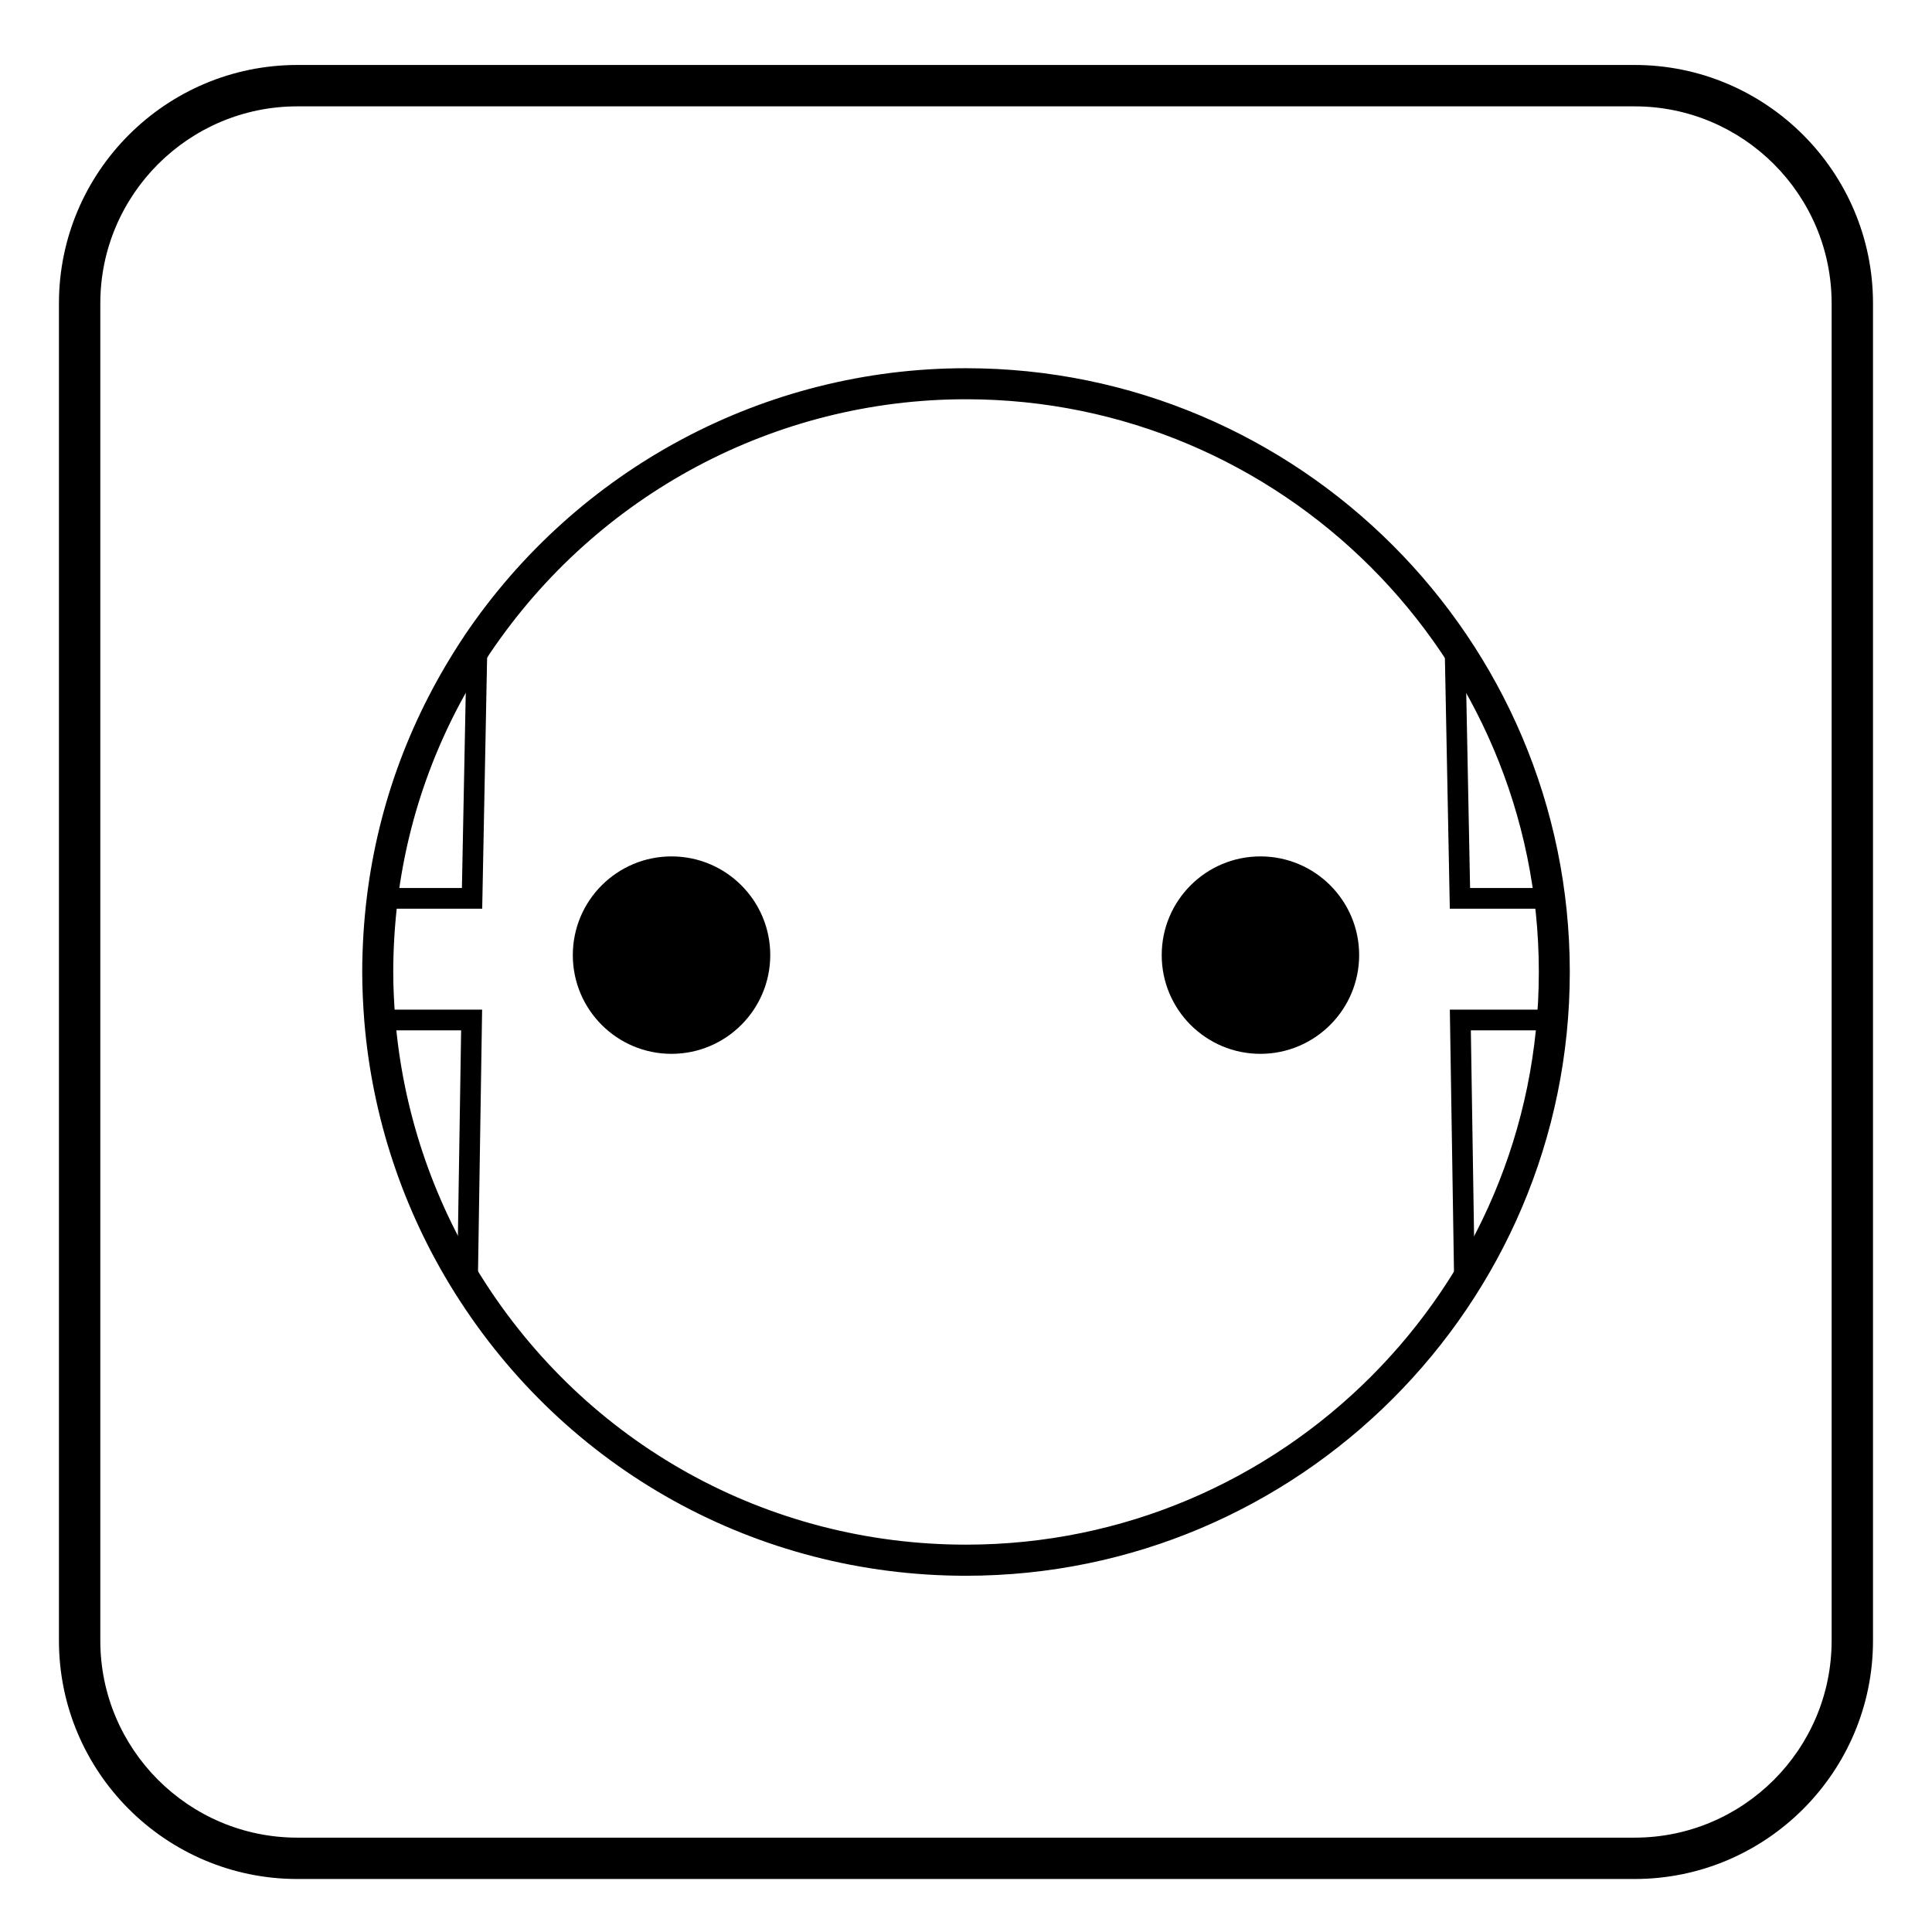
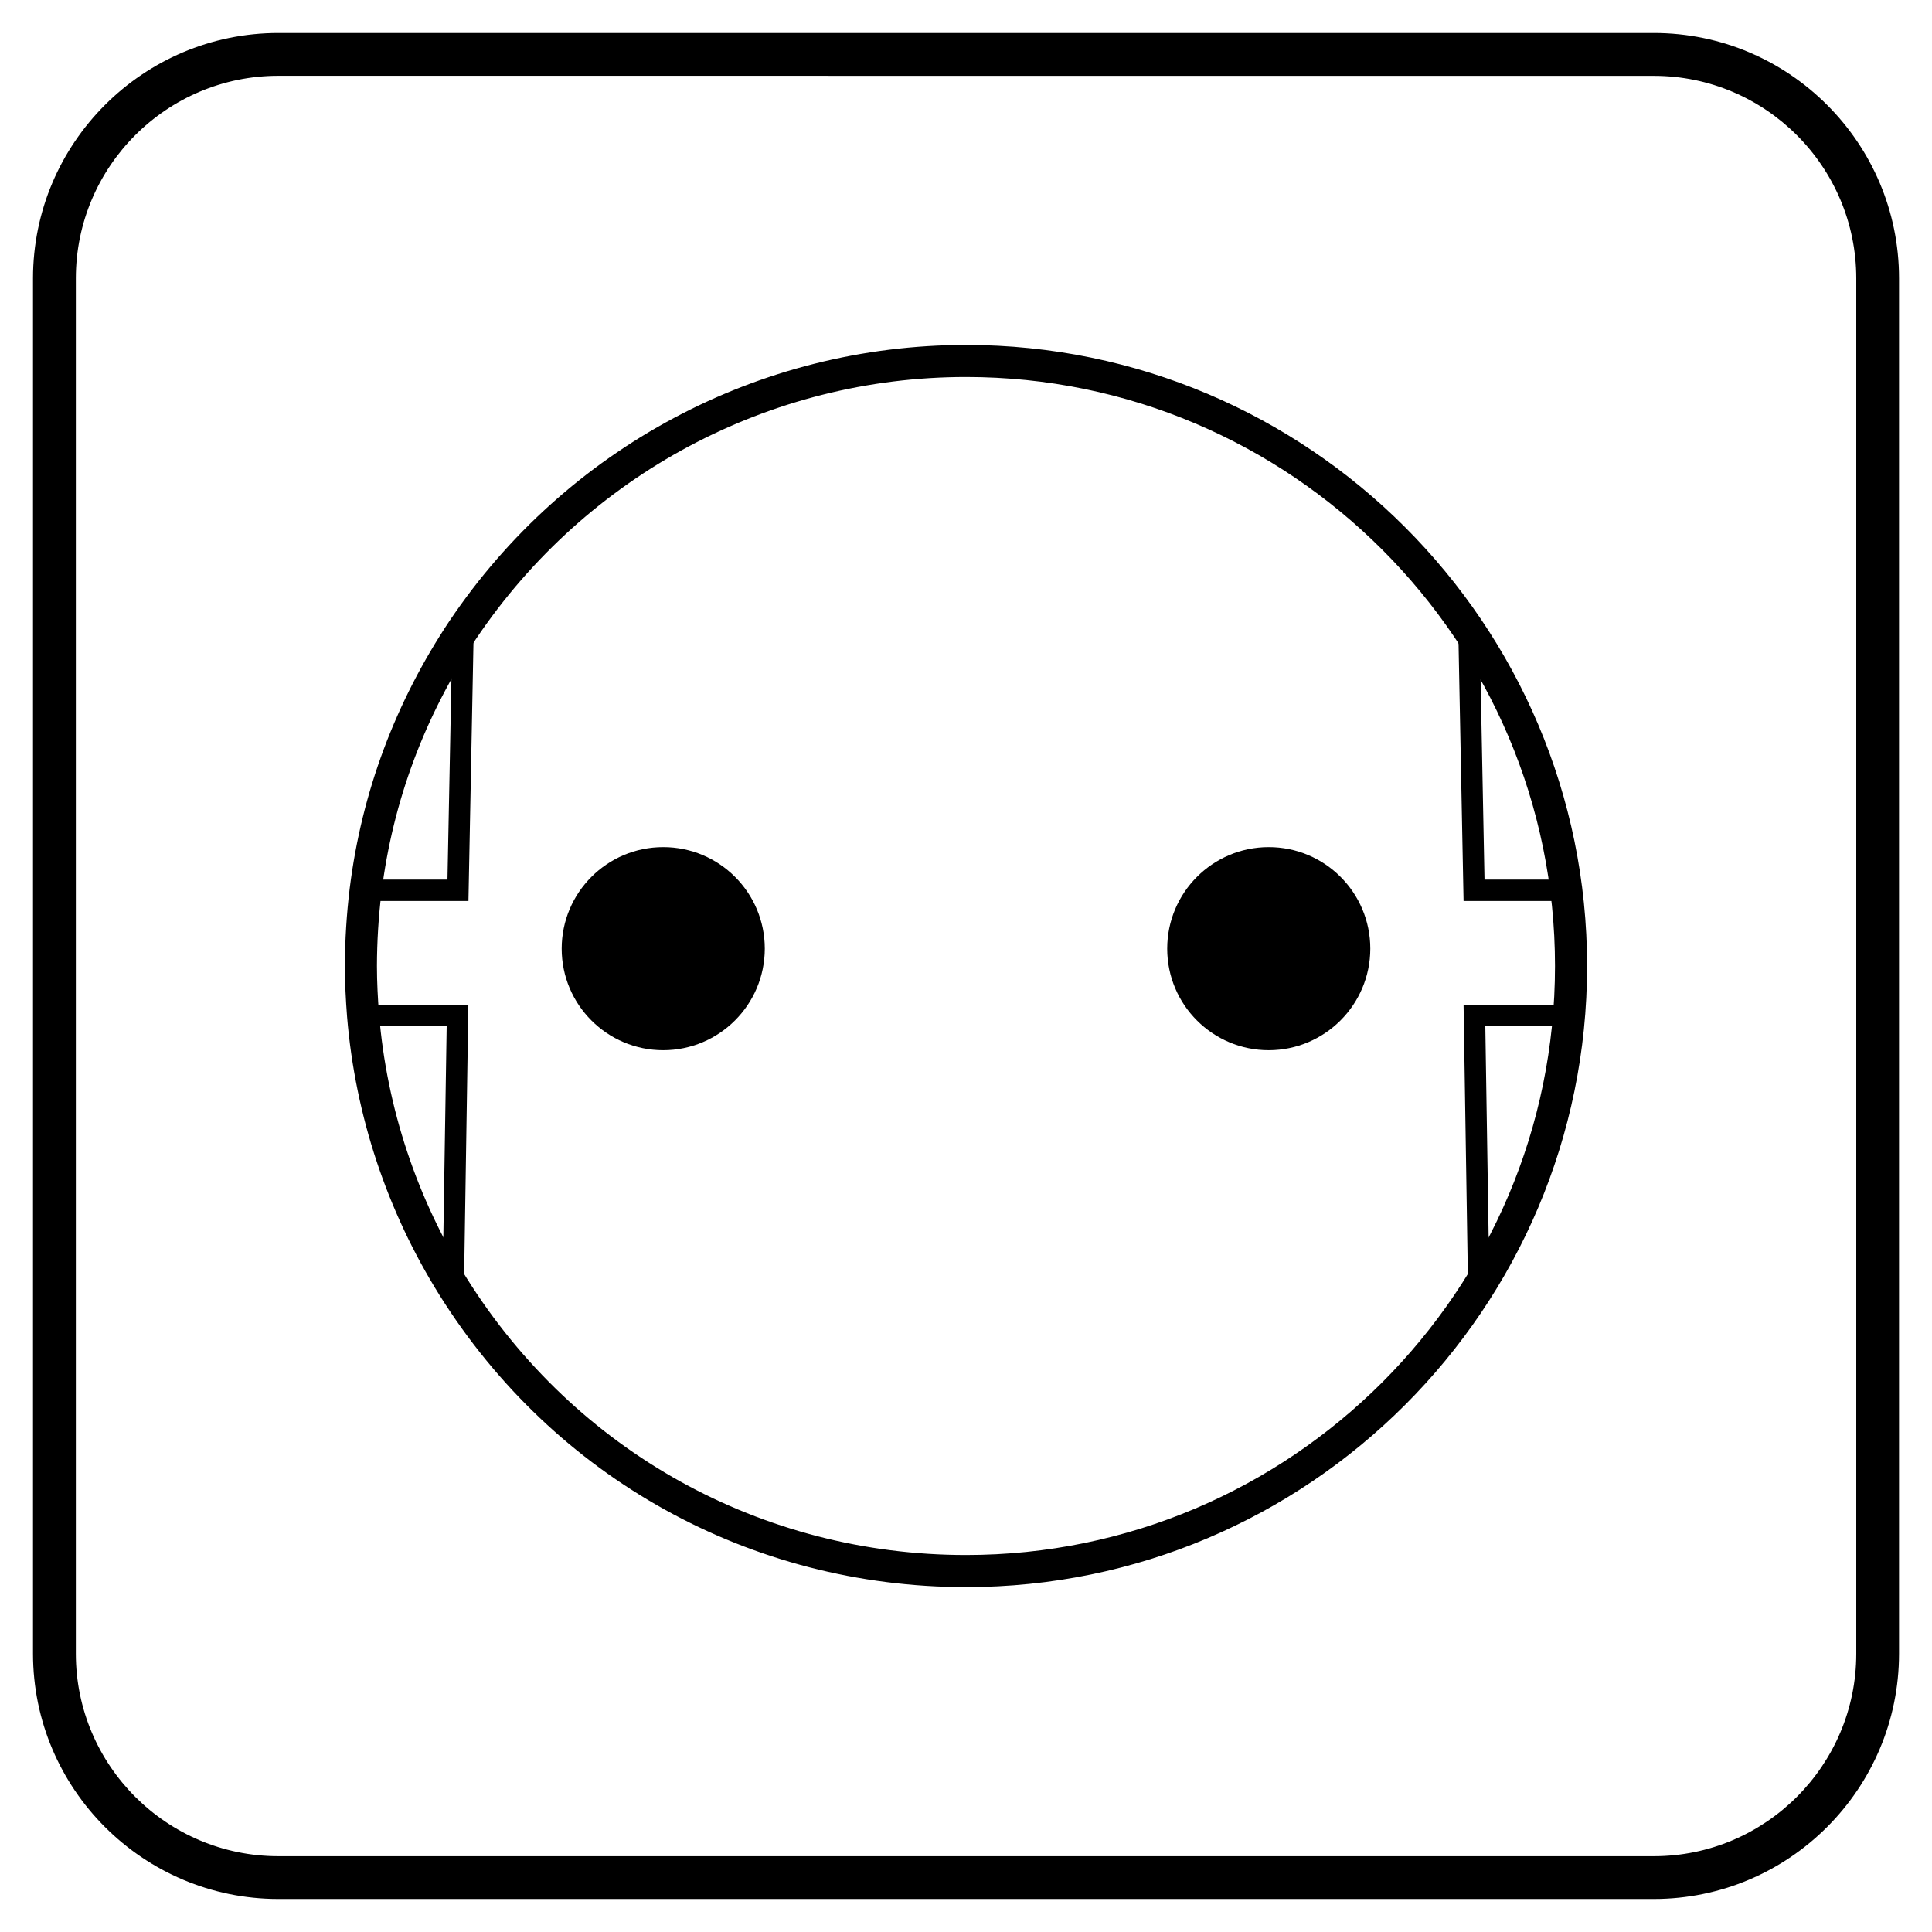
<svg xmlns="http://www.w3.org/2000/svg" id="Layer_1" data-name="Layer 1" viewBox="0 0 1346.44 1346.46">
-   <path d="M1139.22,1309.52h-932c-91.62,0-166.14-74.53-166.14-166.12v-932c0-91.59,74.53-166.12,166.14-166.12h932c91.59,0,166.12,74.53,166.12,166.12v932C1305.34,1235,1230.81,1309.52,1139.22,1309.52Zm-932-1235.4c-75.71,0-137.31,61.58-137.31,137.29v932c0,75.71,61.6,137.29,137.31,137.29h932c75.71,0,137.29-61.58,137.29-137.29v-932c0-75.71-61.58-137.29-137.29-137.29Z" />
-   <circle cx="468.04" cy="665.65" r="58" />
-   <path d="M468,734.45a68.8,68.8,0,1,1,68.81-68.81A68.87,68.87,0,0,1,468,734.45Zm0-116a47.17,47.17,0,1,0,47.19,47.16A47.2,47.2,0,0,0,468,618.48Z" />
-   <circle cx="878.42" cy="665.65" r="58" />
-   <path d="M878.42,734.45a68.8,68.8,0,1,1,68.81-68.81A68.88,68.88,0,0,1,878.42,734.45Zm0-116a47.17,47.17,0,1,0,47.19,47.16A47.22,47.22,0,0,0,878.42,618.48Z" />
+   <path d="M1152.52,1323.45H194c-94.26,0-171-76.7-171-171V194C23,99.71,99.7,23,194,23h958.57c94.26,0,170.92,76.7,170.92,171V1152.5C1323.45,1246.76,1246.78,1323.45,1152.52,1323.45ZM194,52.82c-77.83,0-141.14,63.3-141.14,141.14V1152.5c0,77.83,63.3,141.14,141.14,141.14h958.57c77.8,0,141.11-63.3,141.11-141.14V194c0-77.83-63.3-141.14-141.11-141.14Z" />
+   <circle cx="462.19" cy="661.14" r="59.65" />
+   <path d="M462.19,731.92A70.77,70.77,0,1,1,533,661.13,70.88,70.88,0,0,1,462.19,731.92Zm0-119.3a48.53,48.53,0,1,0,48.54,48.51A48.58,48.58,0,0,0,462.19,612.62Z" />
+   <circle cx="884.28" cy="661.14" r="59.65" />
+   <path d="M884.29,731.92A70.77,70.77,0,1,1,955,661.13,70.88,70.88,0,0,1,884.29,731.92Zm0-119.3a48.53,48.53,0,1,0,48.51,48.51A48.58,48.58,0,0,0,884.29,612.62Z" />
  <g id="_Group_" data-name="&lt;Group&gt;">
-     <path d="M673.22,1098.19c-145.82,0-279.1-73.88-356.56-197.65a421.23,421.23,0,0,1-62.76-188.81c-.87-11.26-1.46-22.81-1.46-34.32a438.43,438.43,0,0,1,3.27-52.62c8.08-65.09,30.86-126.11,67.77-181.43l0-.06C402.23,326.42,533,256.62,673.22,256.62c232,0,420.81,188.75,420.81,420.78S905.25,1098.19,673.22,1098.19ZM341.44,455.37c-35,52.48-56.62,110.37-64.28,172a417.71,417.71,0,0,0-3.1,50c0,11,.59,21.93,1.41,32.6A399.79,399.79,0,0,0,335,889c73.51,117.41,200,187.51,338.26,187.51,220.12,0,399.19-179.07,399.19-399.16S893.34,278.25,673.22,278.25C540.19,278.25,416.16,344.47,341.44,455.37Z" />
+     <path d="M673.24,1106.09c-150,0-287.13-76-366.83-203.33a433.71,433.71,0,0,1-64.53-194.22c-.9-11.59-1.51-23.44-1.51-35.29a456.82,456.82,0,0,1,3.35-54.13c8.36-67,31.83-129.78,69.71-186.65l.06-.06c81-120.23,215.47-192,359.75-192,238.68,0,432.84,194.19,432.84,432.87S911.92,1106.09,673.24,1106.09ZM332,444.9c-36,53.93-58.21,113.47-66.13,177a434.55,434.55,0,0,0-3.17,51.39c0,11.27.61,22.54,1.46,33.52a410.87,410.87,0,0,0,61.18,184.11C401,1011.63,531,1083.72,673.24,1083.72c226.34,0,410.48-184.14,410.48-410.48S899.57,262.74,673.24,262.74C536.44,262.74,408.87,330.82,332,444.9Z" />
  </g>
  <g id="_Group_2" data-name="&lt;Group&gt;">
-     <path d="M1013.84,919.23l-3.41-215.58h79.14l-.65,7.8a417.19,417.19,0,0,1-62.17,187.18Zm11.23-201.17,2.37,150.77a403,403,0,0,0,46.43-150.77Z" />
-     <path d="M1088.2,633.29h-77.79l-4.08-208.46L1020,445.35a413.73,413.73,0,0,1,67.18,179.83Zm-63.66-14.42h47.24a397.17,397.17,0,0,0-50.06-143.51Z" />
+     <path d="M1023.5,922.06,1020,700.18h81.5l-.67,8.07a428.79,428.79,0,0,1-64,192.53Zm11.65-207L1037.59,870a414.56,414.56,0,0,0,47.67-154.88Z" />
+     <path d="M1100.08,627.91H1020l-4.19-214.6,14.15,21.23c37.59,56.4,60.86,118.63,69.1,185ZM1034.59,613h48.51a408.77,408.77,0,0,0-51.39-147.43Z" />
  </g>
-   <path d="M332.63,919.23,319.7,898.62a417.57,417.57,0,0,1-62.19-187.18l-.65-7.8H336Zm-60-201.17A403,403,0,0,0,319,868.83l2.37-150.77Z" />
-   <path d="M336.06,633.29H258.27l1-8.11c8-64.48,30.6-125,67.18-179.83l13.68-20.53Zm-61.38-14.42h47.24l2.82-143.51A396.48,396.48,0,0,0,274.68,618.87Z" />
+   <path d="M322.95,922.09l-13.37-21.31a429.5,429.5,0,0,1-64-192.53l-.67-8.07h81.5Zm-61.73-207A415.21,415.21,0,0,0,308.85,870l2.45-154.88Z" />
+   <path d="M326.47,627.91h-80.1l1-8.39c8.3-66.36,31.53-128.61,69.13-185l14.15-21.23ZM263.34,613h48.51l2.91-147.43A409.37,409.37,0,0,0,263.34,613Z" />
</svg>
